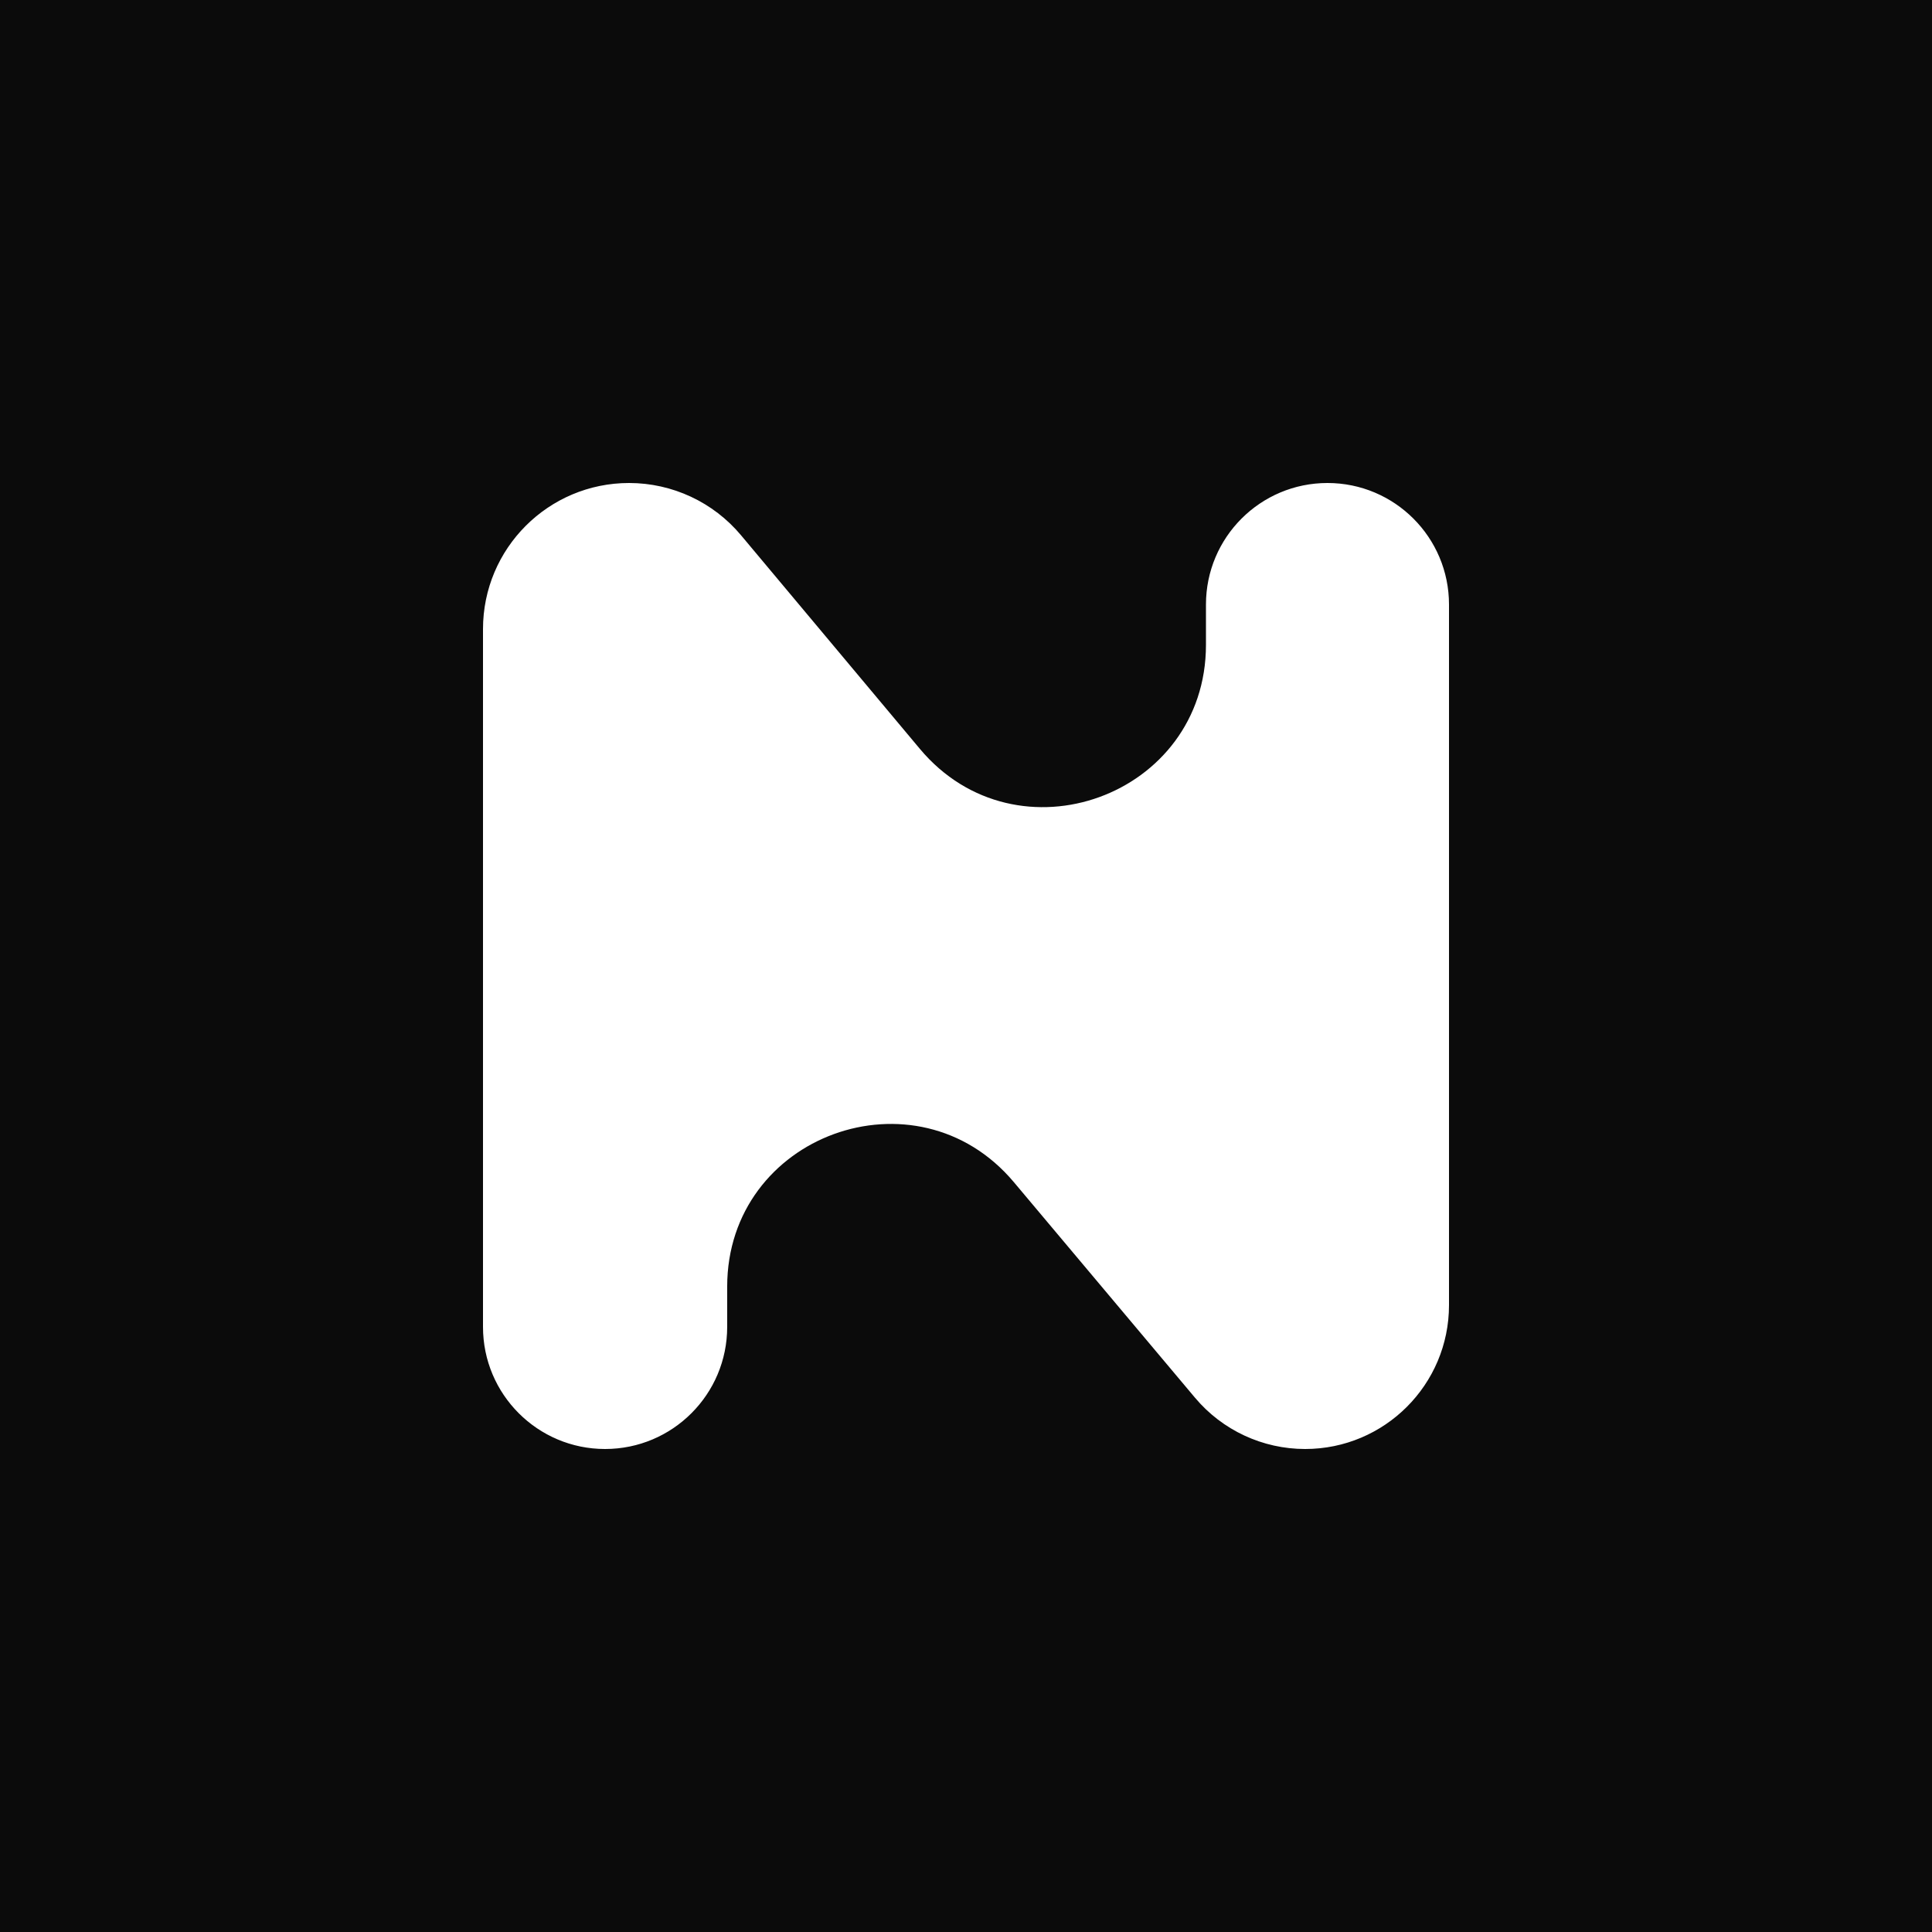
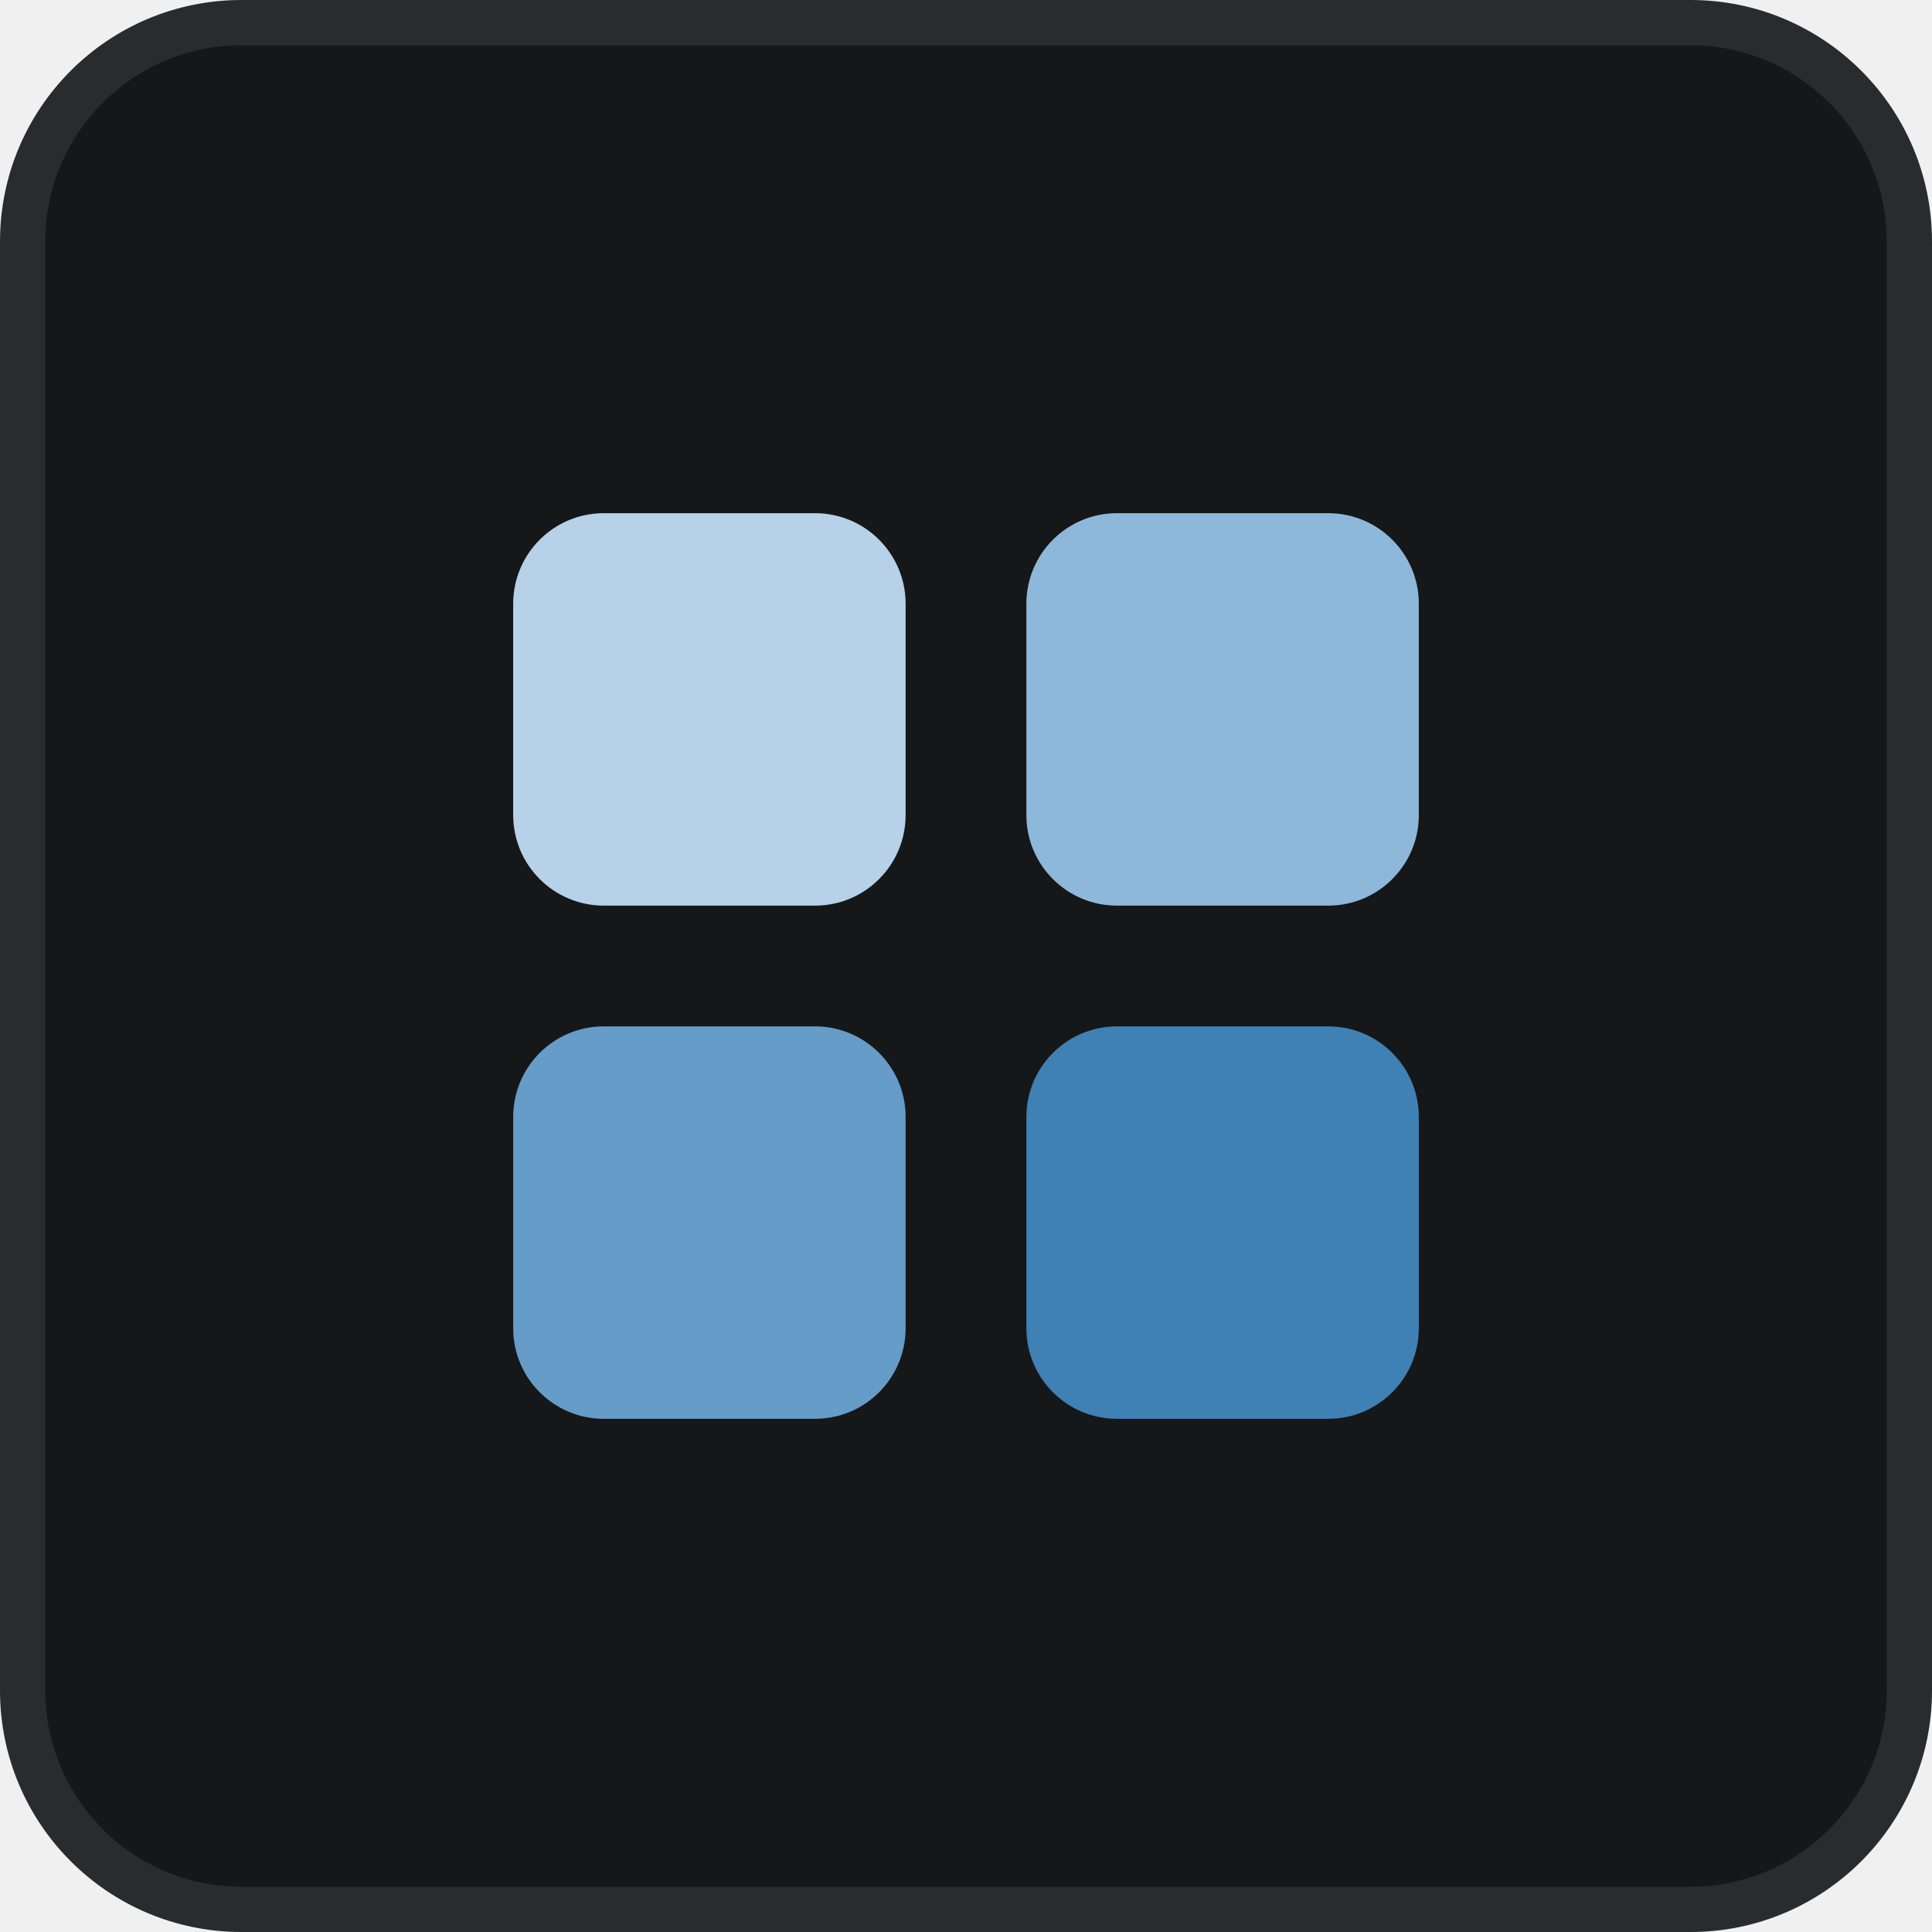
<svg xmlns="http://www.w3.org/2000/svg" width="64" height="64" viewBox="0 0 64 64" fill="none">
-   <rect width="64" height="64" fill="#0B0B0B" />
-   <path d="M43.974 16C46.198 16 48 17.802 48 20.026V43.234C48 45.866 45.866 48 43.234 48C41.826 48 40.49 47.378 39.585 46.3L33.586 39.161C30.356 35.318 24.089 37.601 24.089 42.621V43.956C24.089 46.189 22.278 48 20.044 48C17.811 48 16 46.189 16 43.956V20.839C16 18.166 18.166 16 20.839 16C22.271 16 23.63 16.634 24.549 17.733L30.472 24.807C33.689 28.649 39.949 26.374 39.949 21.364V20.026C39.949 17.802 41.751 16 43.974 16Z" fill="white" />
+   <rect x="0.75" y="0.75" width="62.5" height="62.5" rx="7.25" fill="#151718" stroke="#292C2E" stroke-width="1.5" />
+   <rect x="17" y="17" width="13" height="13" rx="3" fill="#B6D1E8" />
+   <rect x="34" y="17" width="13" height="13" rx="3" fill="#8EB8DA" />
+   <rect x="17" y="34" width="13" height="13" rx="3" fill="#659CC8" />
+   <rect x="34" y="34" width="13" height="13" rx="3" fill="#3F80B5" />
</svg>
